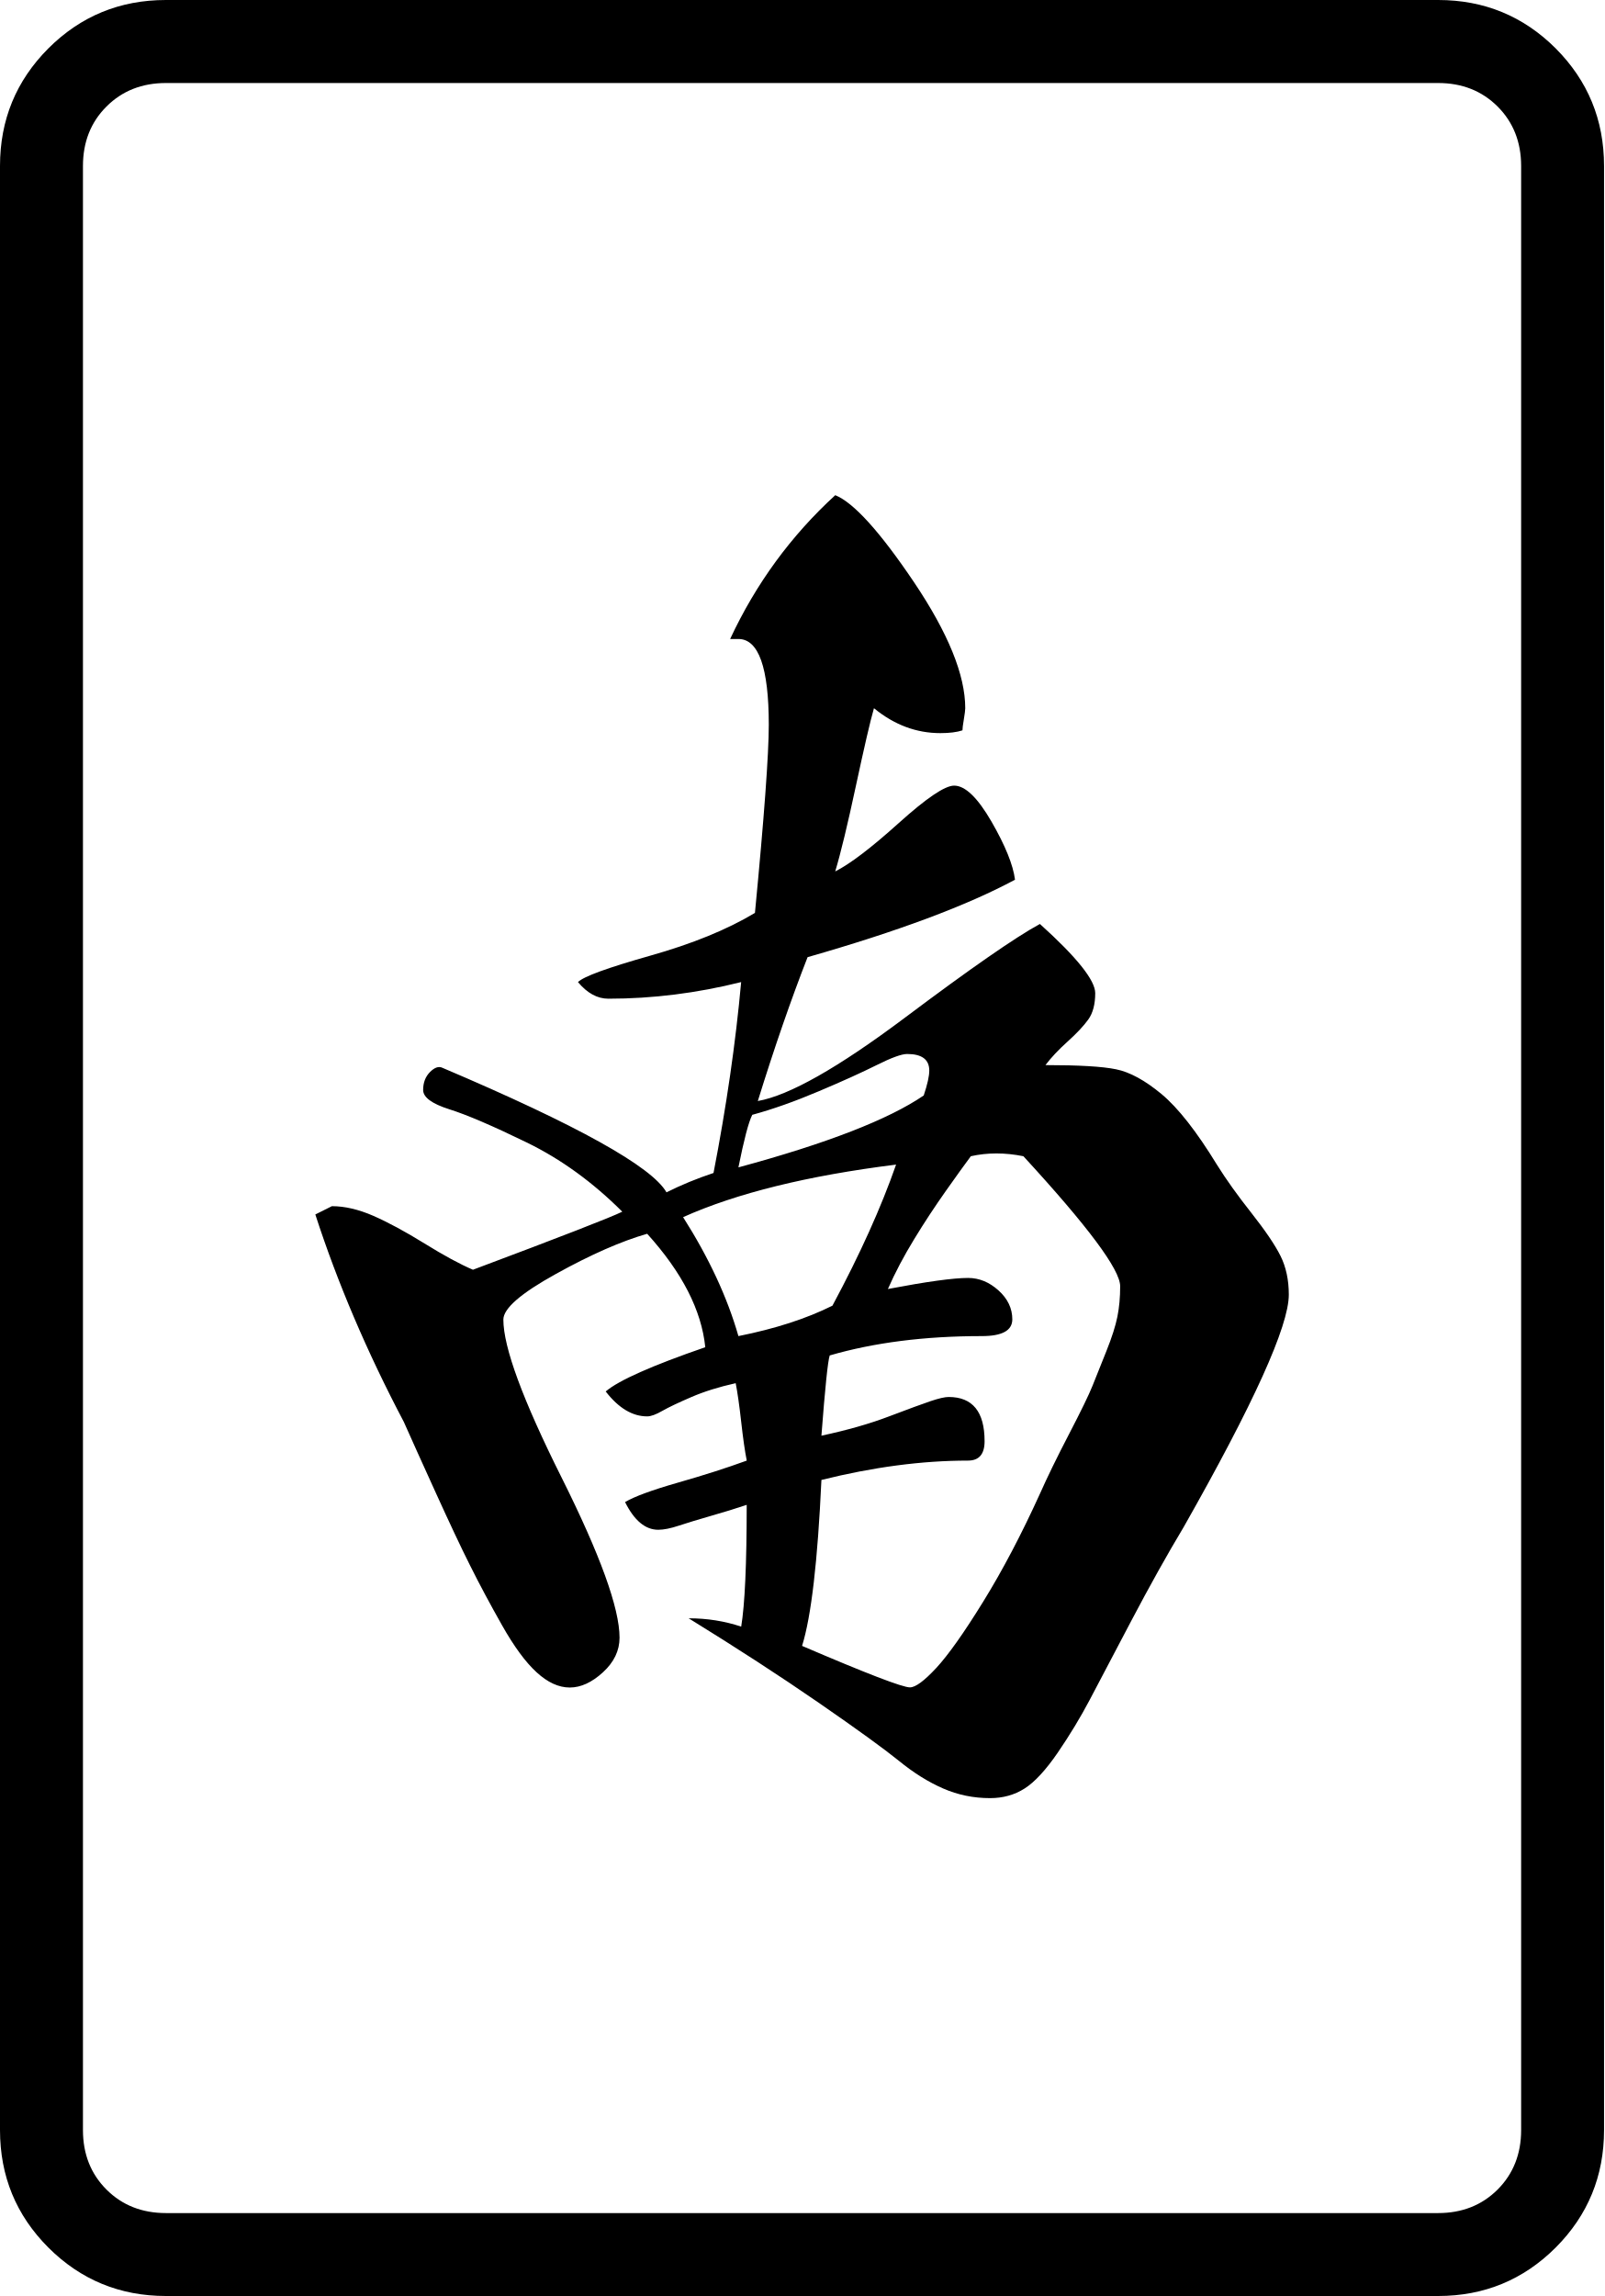
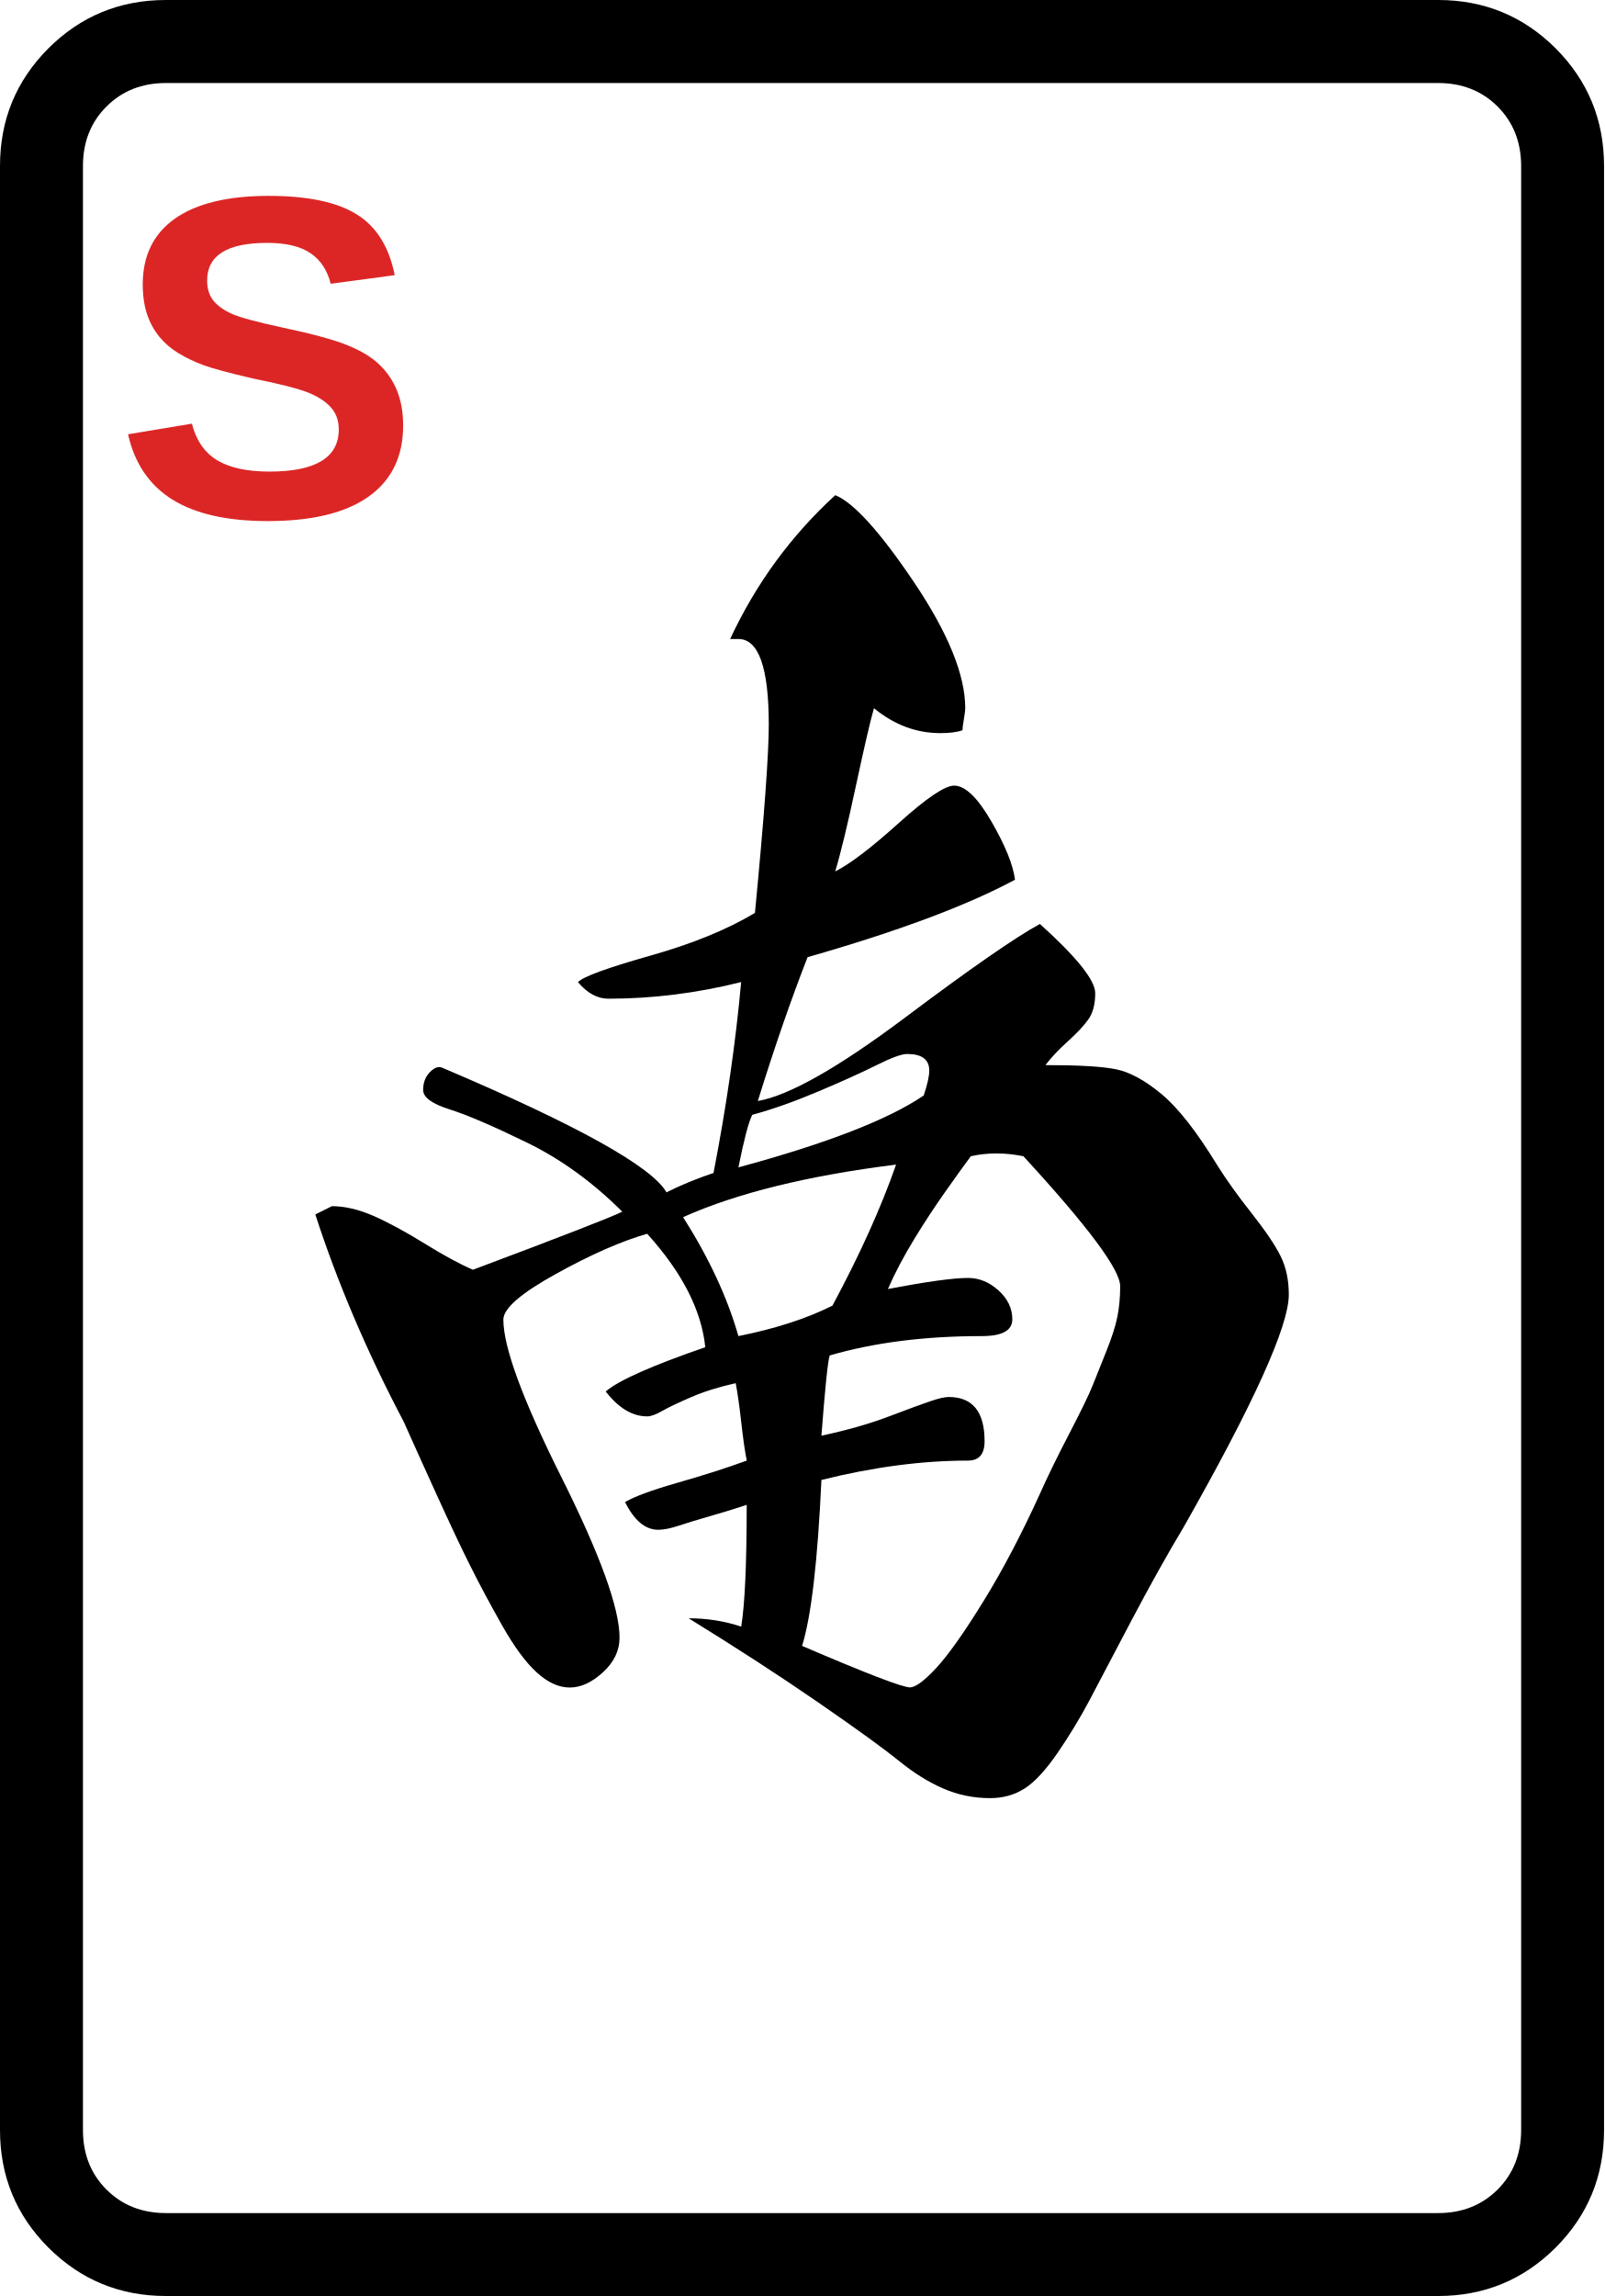
<svg xmlns="http://www.w3.org/2000/svg" version="1.1" id="图层_1" x="0px" y="0px" width="139.764" height="200" viewBox="0 0 139.764 200" enable-background="new 0 0 714 341" xml:space="preserve">
  <defs id="defs619" />
  <g transform="matrix(4.033152,0,0,4.033152,-220.9643,-900.6433)" id="g1928">
    <path id="path180" d="m 89.439,226.895 v 42.419 c 0,0.995 -0.349,1.842 -1.045,2.539 -0.697,0.696 -1.544,1.046 -2.539,1.046 H 58.372 c -0.996,0 -1.843,-0.35 -2.54,-1.046 -0.697,-0.697 -1.045,-1.544 -1.045,-2.539 v -42.419 c 0,-0.995 0.348,-1.842 1.045,-2.54 0.697,-0.696 1.543,-1.045 2.54,-1.045 h 27.483 c 0.995,0 1.842,0.349 2.539,1.045 0.696,0.698 1.045,1.545 1.045,2.54 z m -3.585,-1.792 H 58.372 c -0.518,0 -0.947,0.17 -1.285,0.508 -0.339,0.339 -0.508,0.767 -0.508,1.285 v 42.419 c 0,0.517 0.169,0.946 0.508,1.285 0.338,0.338 0.767,0.508 1.285,0.508 h 27.483 c 0.517,0 0.946,-0.17 1.285,-0.508 0.338,-0.339 0.508,-0.768 0.508,-1.285 v -42.419 c 0,-0.518 -0.17,-0.946 -0.508,-1.285 -0.34,-0.339 -0.768,-0.508 -1.286,-0.508 z" />
    <path id="path182" d="m 70.918,255.812 c -0.239,0.08 -0.499,0.16 -0.776,0.239 -0.279,0.081 -0.508,0.149 -0.687,0.209 -0.18,0.06 -0.329,0.09 -0.448,0.09 -0.279,0 -0.518,-0.199 -0.717,-0.598 0.199,-0.119 0.577,-0.258 1.135,-0.418 0.558,-0.159 1.055,-0.318 1.494,-0.478 -0.04,-0.199 -0.08,-0.478 -0.12,-0.836 -0.04,-0.358 -0.08,-0.637 -0.119,-0.836 -0.359,0.08 -0.678,0.179 -0.956,0.299 -0.279,0.12 -0.488,0.219 -0.627,0.298 -0.14,0.081 -0.249,0.12 -0.329,0.12 -0.319,0 -0.618,-0.179 -0.896,-0.538 0.278,-0.239 0.995,-0.557 2.151,-0.956 -0.081,-0.797 -0.499,-1.614 -1.255,-2.45 -0.558,0.16 -1.215,0.448 -1.971,0.867 -0.757,0.418 -1.136,0.747 -1.136,0.986 0,0.598 0.418,1.732 1.255,3.406 0.836,1.672 1.255,2.828 1.255,3.465 0,0.279 -0.12,0.529 -0.358,0.747 -0.239,0.219 -0.478,0.329 -0.717,0.329 -0.239,0 -0.478,-0.109 -0.717,-0.329 -0.239,-0.218 -0.488,-0.558 -0.747,-1.016 -0.259,-0.458 -0.488,-0.886 -0.687,-1.285 -0.2,-0.397 -0.448,-0.926 -0.747,-1.583 -0.299,-0.657 -0.528,-1.165 -0.687,-1.523 -0.797,-1.513 -1.434,-3.007 -1.912,-4.481 l 0.358,-0.179 c 0.278,0 0.577,0.07 0.896,0.209 0.318,0.14 0.687,0.338 1.105,0.597 0.418,0.259 0.767,0.448 1.046,0.567 1.912,-0.717 2.987,-1.135 3.226,-1.254 -0.638,-0.637 -1.325,-1.135 -2.062,-1.494 -0.737,-0.359 -1.294,-0.598 -1.672,-0.717 -0.379,-0.12 -0.568,-0.259 -0.568,-0.418 0,-0.159 0.05,-0.289 0.149,-0.388 0.099,-0.099 0.188,-0.129 0.269,-0.09 2.907,1.235 4.52,2.131 4.839,2.689 0.318,-0.159 0.657,-0.299 1.016,-0.418 0.278,-1.434 0.478,-2.809 0.597,-4.123 -0.956,0.239 -1.912,0.359 -2.868,0.359 -0.239,0 -0.458,-0.12 -0.657,-0.359 0.119,-0.12 0.636,-0.308 1.553,-0.568 0.916,-0.258 1.673,-0.567 2.27,-0.926 0.199,-2.071 0.299,-3.425 0.299,-4.063 0,-1.234 -0.219,-1.853 -0.657,-1.853 H 70.56 c 0.557,-1.195 1.314,-2.23 2.271,-3.106 0.397,0.16 0.965,0.787 1.703,1.882 0.736,1.096 1.105,2.001 1.105,2.719 0,0.04 -0.01,0.119 -0.03,0.239 -0.021,0.12 -0.03,0.2 -0.03,0.239 -0.12,0.04 -0.279,0.06 -0.478,0.06 -0.519,0 -0.997,-0.179 -1.434,-0.538 -0.081,0.279 -0.209,0.836 -0.389,1.672 -0.179,0.837 -0.328,1.455 -0.448,1.853 0.318,-0.159 0.776,-0.508 1.374,-1.046 0.598,-0.538 0.995,-0.807 1.195,-0.807 0.239,0 0.508,0.26 0.807,0.777 0.299,0.519 0.468,0.937 0.508,1.255 -1.036,0.558 -2.53,1.115 -4.481,1.673 -0.358,0.917 -0.717,1.952 -1.075,3.107 0.677,-0.12 1.732,-0.717 3.167,-1.792 1.434,-1.076 2.409,-1.752 2.927,-2.032 0.796,0.717 1.195,1.216 1.195,1.494 0,0.239 -0.05,0.429 -0.149,0.568 -0.1,0.14 -0.25,0.299 -0.448,0.478 -0.2,0.179 -0.358,0.349 -0.478,0.508 0.717,0 1.225,0.029 1.523,0.09 0.299,0.06 0.627,0.239 0.986,0.537 0.358,0.299 0.756,0.807 1.195,1.524 0.199,0.319 0.448,0.667 0.747,1.045 0.298,0.379 0.508,0.687 0.627,0.926 0.119,0.239 0.179,0.518 0.179,0.836 0,0.678 -0.757,2.351 -2.271,5.019 -0.358,0.597 -0.737,1.275 -1.135,2.031 -0.398,0.757 -0.697,1.325 -0.896,1.703 -0.2,0.379 -0.429,0.757 -0.687,1.135 -0.26,0.379 -0.499,0.638 -0.717,0.777 -0.219,0.14 -0.468,0.209 -0.747,0.209 -0.358,0 -0.697,-0.069 -1.016,-0.209 -0.319,-0.139 -0.638,-0.338 -0.956,-0.598 -0.319,-0.258 -0.896,-0.677 -1.732,-1.254 -0.836,-0.577 -1.773,-1.185 -2.808,-1.823 0.397,0 0.777,0.06 1.135,0.18 0.079,-0.479 0.119,-1.355 0.119,-2.63 z m 3.227,-7.349 c -1.912,0.239 -3.446,0.618 -4.601,1.135 0.557,0.876 0.956,1.733 1.195,2.569 0.796,-0.159 1.473,-0.378 2.031,-0.657 0.598,-1.114 1.055,-2.13 1.375,-3.047 z m -3.107,-1.075 c -0.081,0.16 -0.179,0.538 -0.299,1.135 1.912,-0.517 3.246,-1.036 4.003,-1.553 0.08,-0.239 0.12,-0.418 0.12,-0.538 0,-0.239 -0.16,-0.358 -0.478,-0.358 -0.12,0 -0.339,0.08 -0.657,0.239 -0.319,0.159 -0.737,0.349 -1.254,0.567 -0.519,0.22 -0.997,0.389 -1.435,0.508 z m 4.959,4.779 c -1.235,0 -2.33,0.14 -3.286,0.418 -0.04,0.12 -0.1,0.698 -0.179,1.733 0.557,-0.119 1.045,-0.258 1.464,-0.418 0.418,-0.158 0.717,-0.269 0.896,-0.329 0.179,-0.06 0.308,-0.089 0.388,-0.089 0.518,0 0.777,0.319 0.777,0.956 0,0.279 -0.12,0.418 -0.358,0.418 -0.996,0 -2.052,0.14 -3.167,0.418 -0.081,1.753 -0.219,2.948 -0.418,3.584 1.394,0.598 2.17,0.896 2.33,0.896 0.12,0 0.308,-0.139 0.568,-0.418 0.258,-0.279 0.598,-0.757 1.016,-1.435 0.418,-0.676 0.826,-1.453 1.225,-2.33 0.159,-0.358 0.368,-0.787 0.627,-1.285 0.259,-0.498 0.428,-0.846 0.508,-1.045 0.08,-0.199 0.179,-0.448 0.299,-0.747 0.12,-0.299 0.199,-0.547 0.239,-0.747 0.04,-0.199 0.06,-0.418 0.06,-0.657 0,-0.359 -0.698,-1.294 -2.091,-2.808 -0.398,-0.08 -0.776,-0.08 -1.135,0 -0.119,0.159 -0.299,0.409 -0.538,0.747 -0.239,0.339 -0.469,0.687 -0.687,1.046 -0.219,0.358 -0.409,0.716 -0.567,1.075 0.836,-0.159 1.413,-0.239 1.732,-0.239 0.239,0 0.458,0.09 0.657,0.269 0.199,0.179 0.299,0.388 0.299,0.627 -0.002,0.241 -0.221,0.36 -0.659,0.36 z" />
  </g>
+   <text x="10" y="45" font-family="Arial, sans-serif" font-size="40" font-weight="bold" fill="#dc2626" stroke="none">S</text>
</svg>
